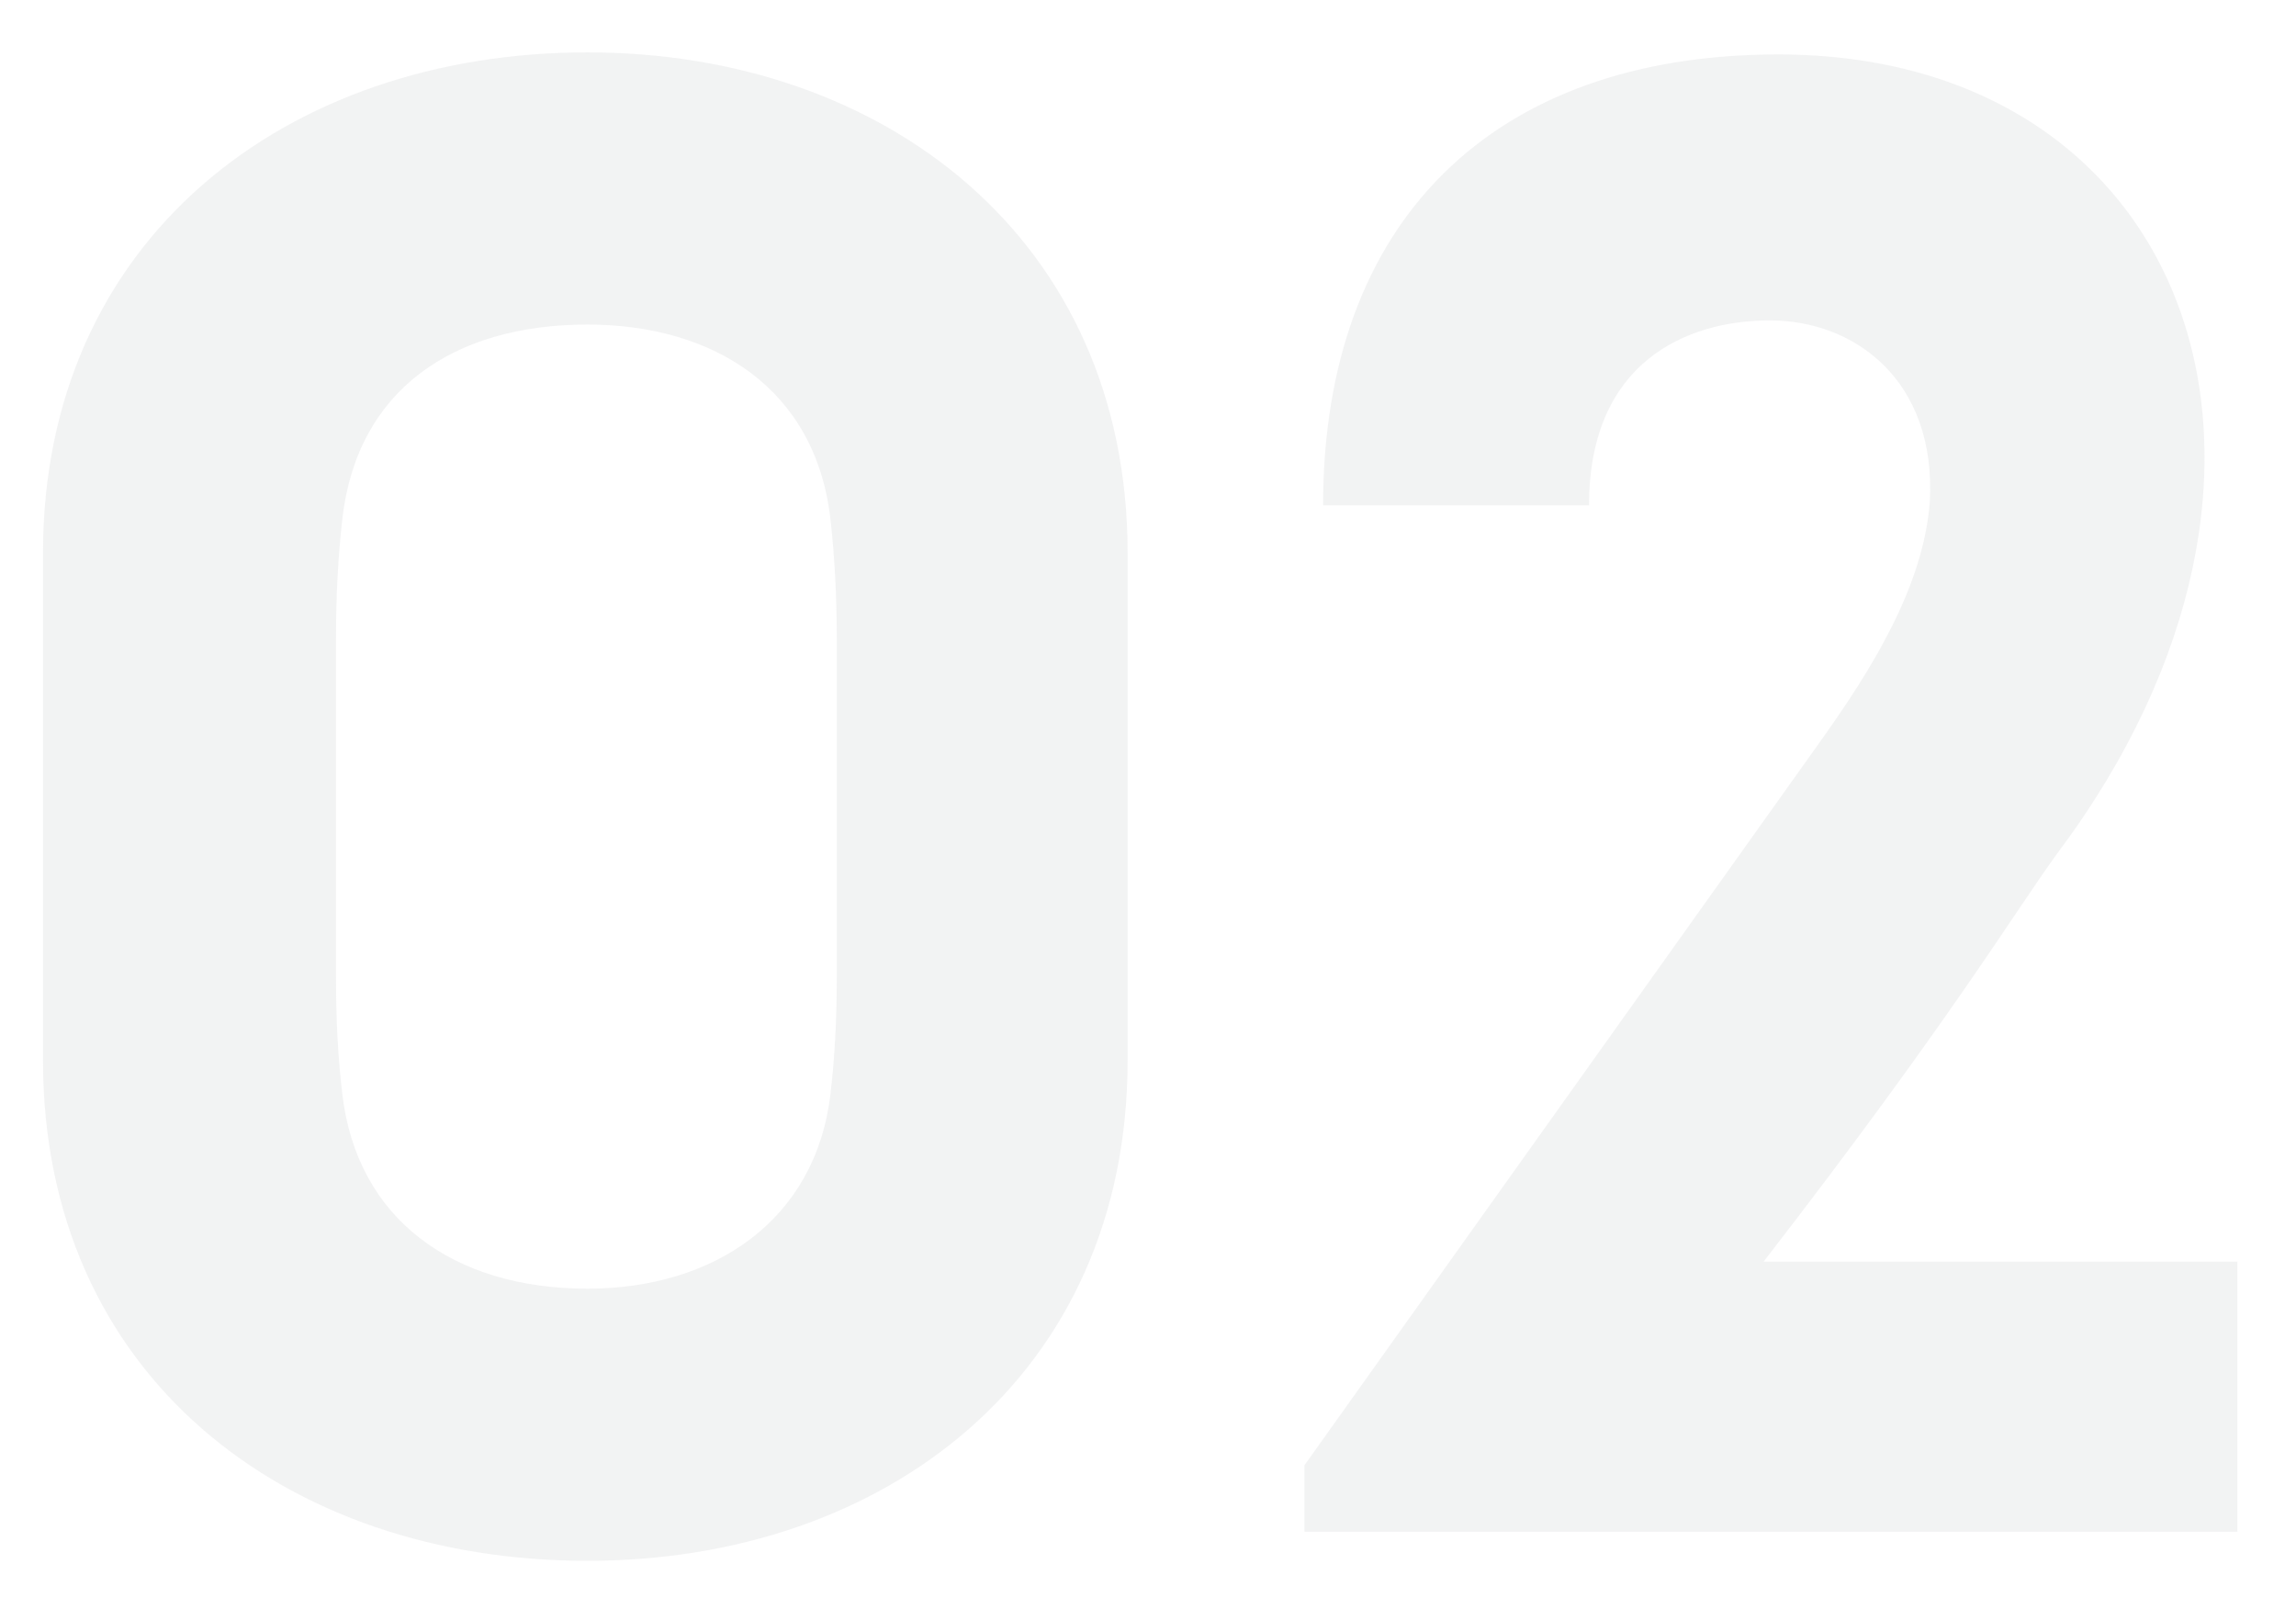
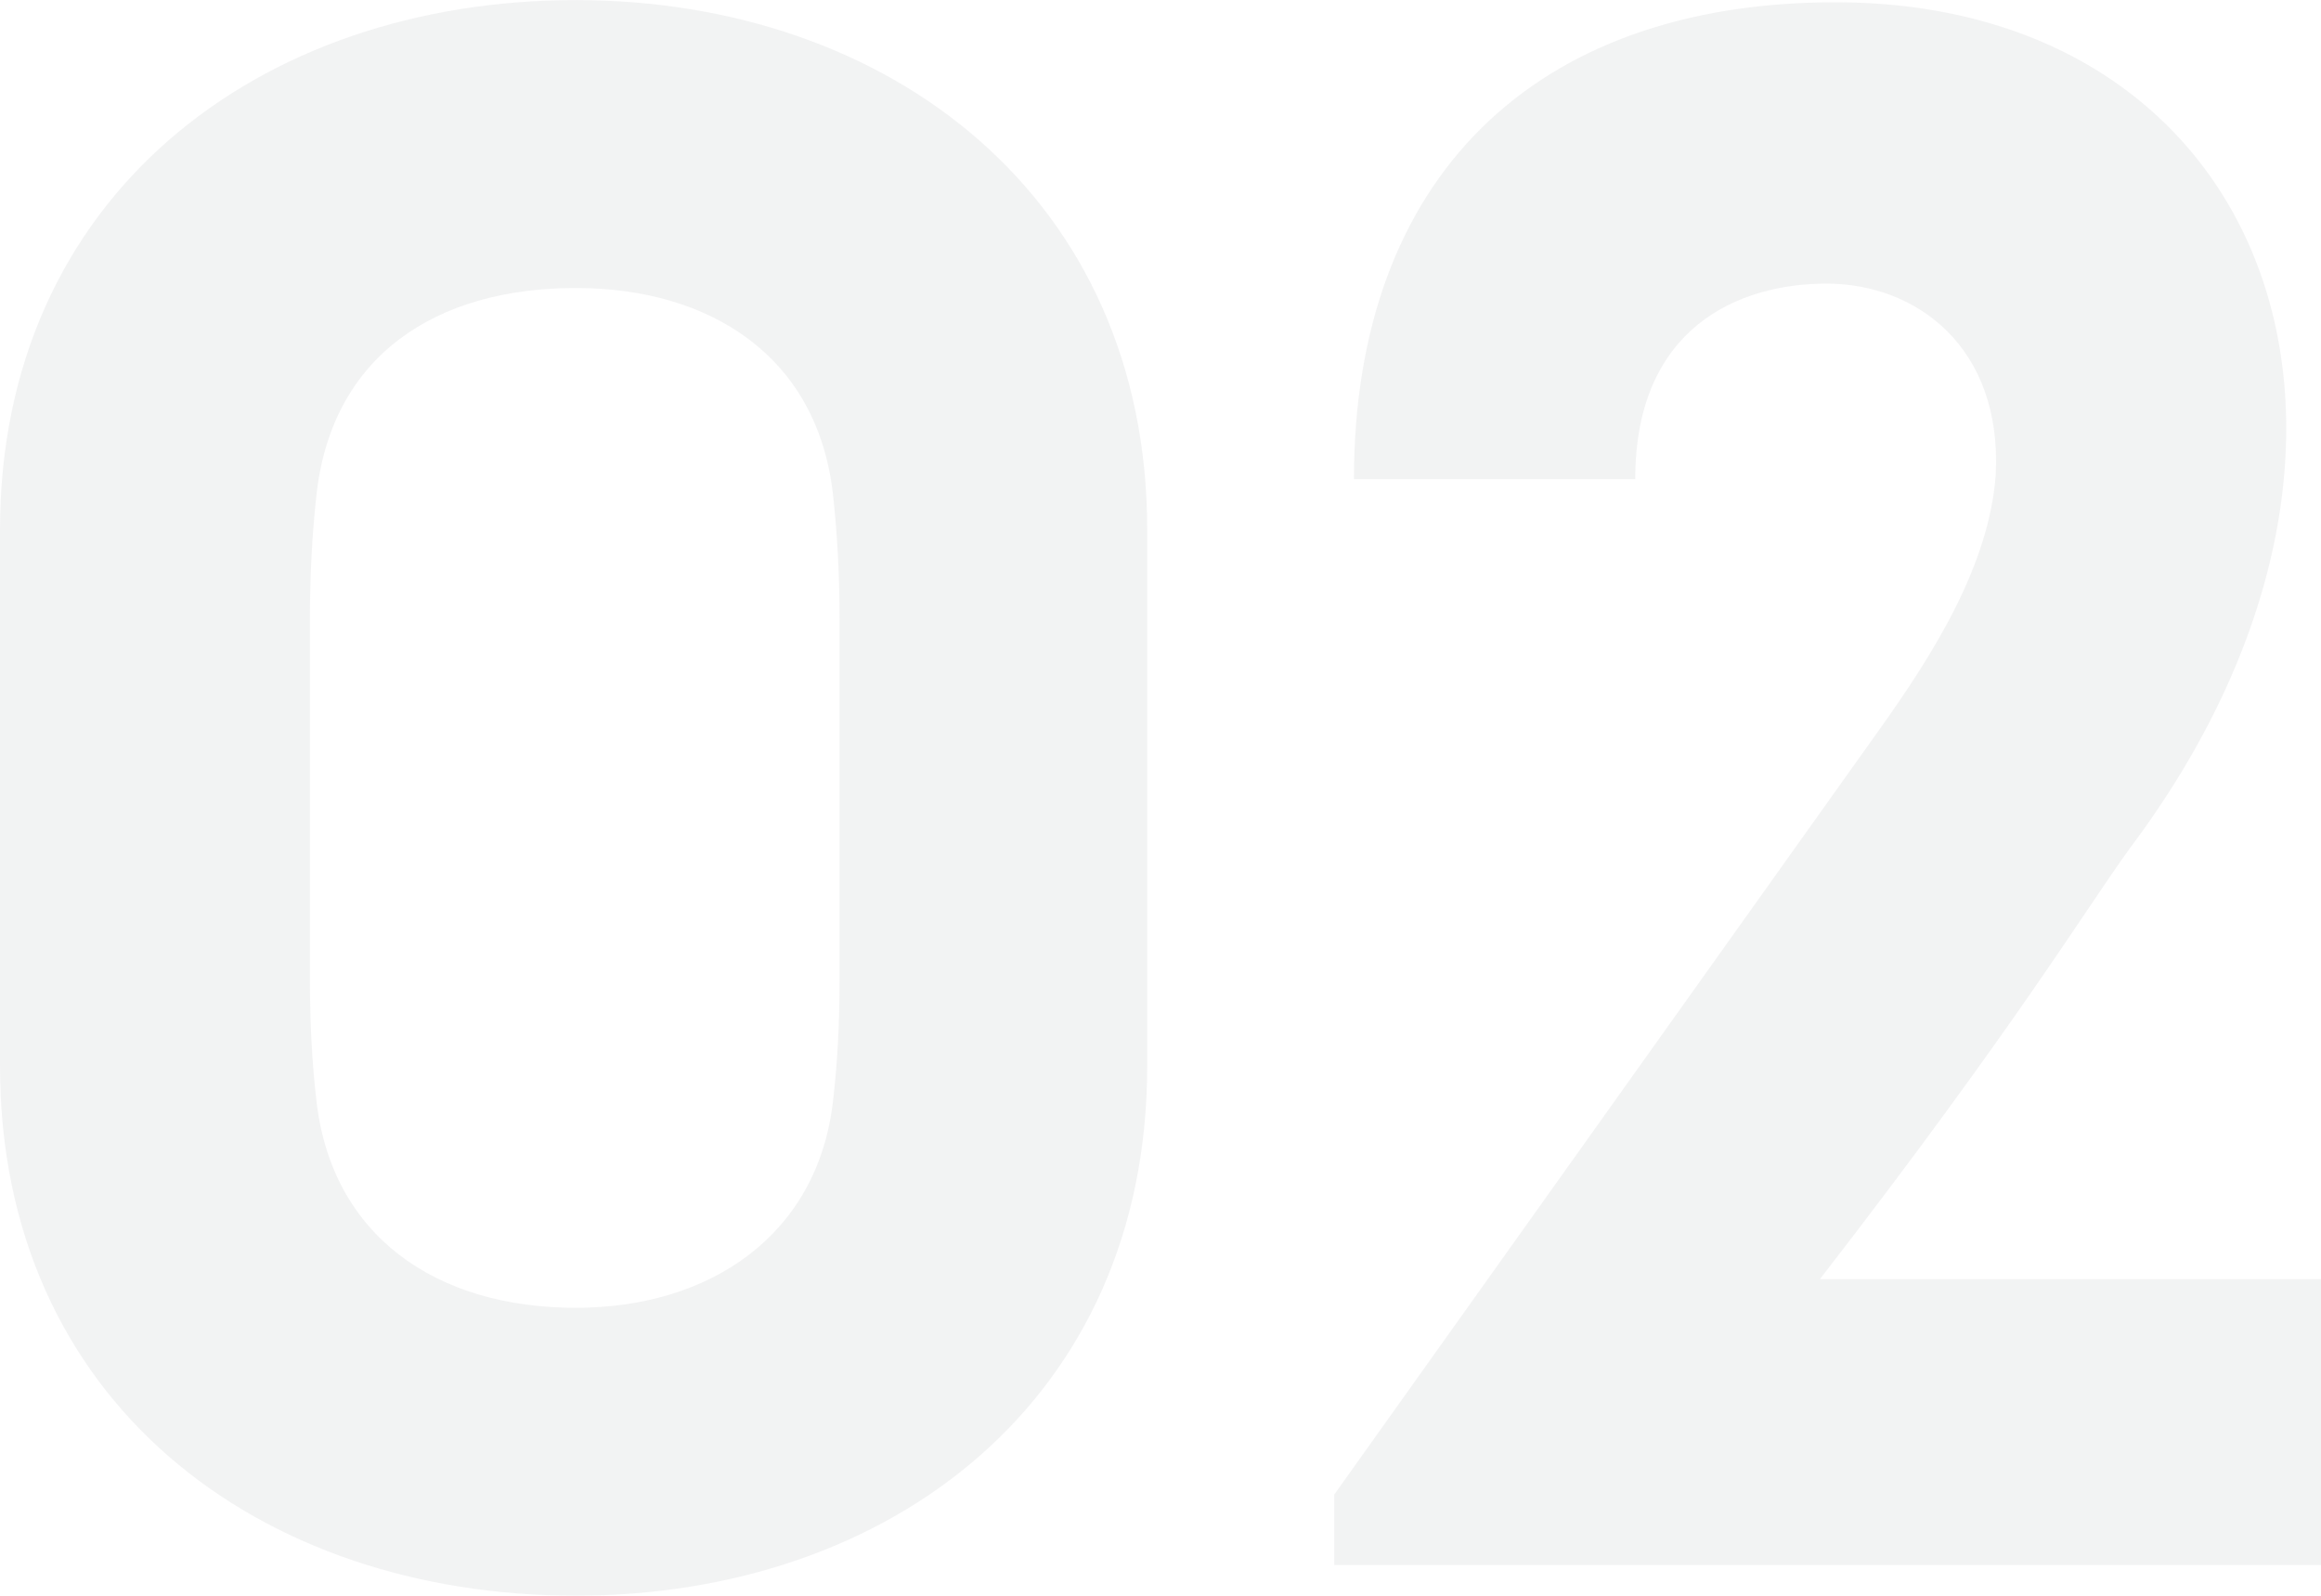
- <svg xmlns="http://www.w3.org/2000/svg" version="1.1" id="Layer_1" x="0px" y="0px" width="91.334px" height="64px" viewBox="0 0 91.334 64" enable-background="new 0 0 91.334 64" xml:space="preserve">
+ <svg xmlns="http://www.w3.org/2000/svg" version="1.1" id="Layer_1" x="0px" y="0px" width="320px" height="220px" viewBox="-114.644 -77.913 320 220" enable-background="new -114.644 -77.913 320 220" xml:space="preserve">
  <g opacity="0.5">
-     <path fill="#E6E7E8" d="M44.857,22.003v20.168c0,12.565-9.671,19.92-21.491,19.92c-11.985,0-21.656-7.354-21.656-19.92V22.003   c0-12.481,9.671-19.92,21.656-19.92C35.187,2.083,44.857,9.522,44.857,22.003z M33.038,43.495c0.165-1.405,0.248-2.894,0.248-4.629   V25.392c0-1.653-0.083-3.224-0.248-4.711c-0.579-5.208-4.629-7.77-9.671-7.77c-5.29,0-9.175,2.562-9.753,7.77   c-0.166,1.487-0.248,3.058-0.248,4.711v13.474c0,1.735,0.083,3.224,0.248,4.629c0.579,5.042,4.463,7.769,9.753,7.769   C28.409,51.264,32.459,48.537,33.038,43.495z" />
-     <path fill="#E6E7E8" d="M70.403,12.746c-3.307,0-7.191,1.653-7.191,7.356h-10.58c0-11.323,6.778-17.937,18.104-17.937   c16.365,0,22.563,16.531,11.074,31.823c-1.734,2.396-4.297,6.695-11.653,16.199h18.846v10.748H51.89v-2.646l20.498-28.764   c2.065-2.893,4.133-6.199,4.381-9.588C77.017,15.143,73.792,12.746,70.403,12.746z" />
+     <path fill="#E6E7E8" d="M43.525-4.879v73.932c0,46.062-35.452,73.023-78.781,73.023c-43.936,0-79.388-26.961-79.388-73.023V-4.879   c0-45.753,35.452-73.023,79.388-73.023C8.077-77.902,43.525-50.632,43.525-4.879z M0.2,73.907   C0.805,68.756,1.109,63.3,1.109,56.938V7.545c0-6.059-0.304-11.819-0.909-17.27c-2.123-19.091-16.969-28.483-35.452-28.483   c-19.393,0-33.635,9.392-35.754,28.483c-0.607,5.451-0.908,11.21-0.908,17.27v49.394c0,6.361,0.305,11.817,0.908,16.969   c2.123,18.483,16.362,28.479,35.754,28.479C-16.769,102.386-1.923,92.391,0.2,73.907z" />
+     <path fill="#E6E7E8" d="M137.174-38.813c-12.122,0-26.362,6.059-26.362,26.966H72.026c0-41.509,24.849-65.754,66.364-65.754   c59.992,0,82.714,60.599,40.597,116.658c-6.354,8.782-15.752,24.544-42.716,59.384h69.085v39.4H69.306v-9.701l75.143-105.445   c7.571-10.605,15.15-22.723,16.06-35.147C161.417-30.026,149.596-38.813,137.174-38.813z" />
  </g>
</svg>
